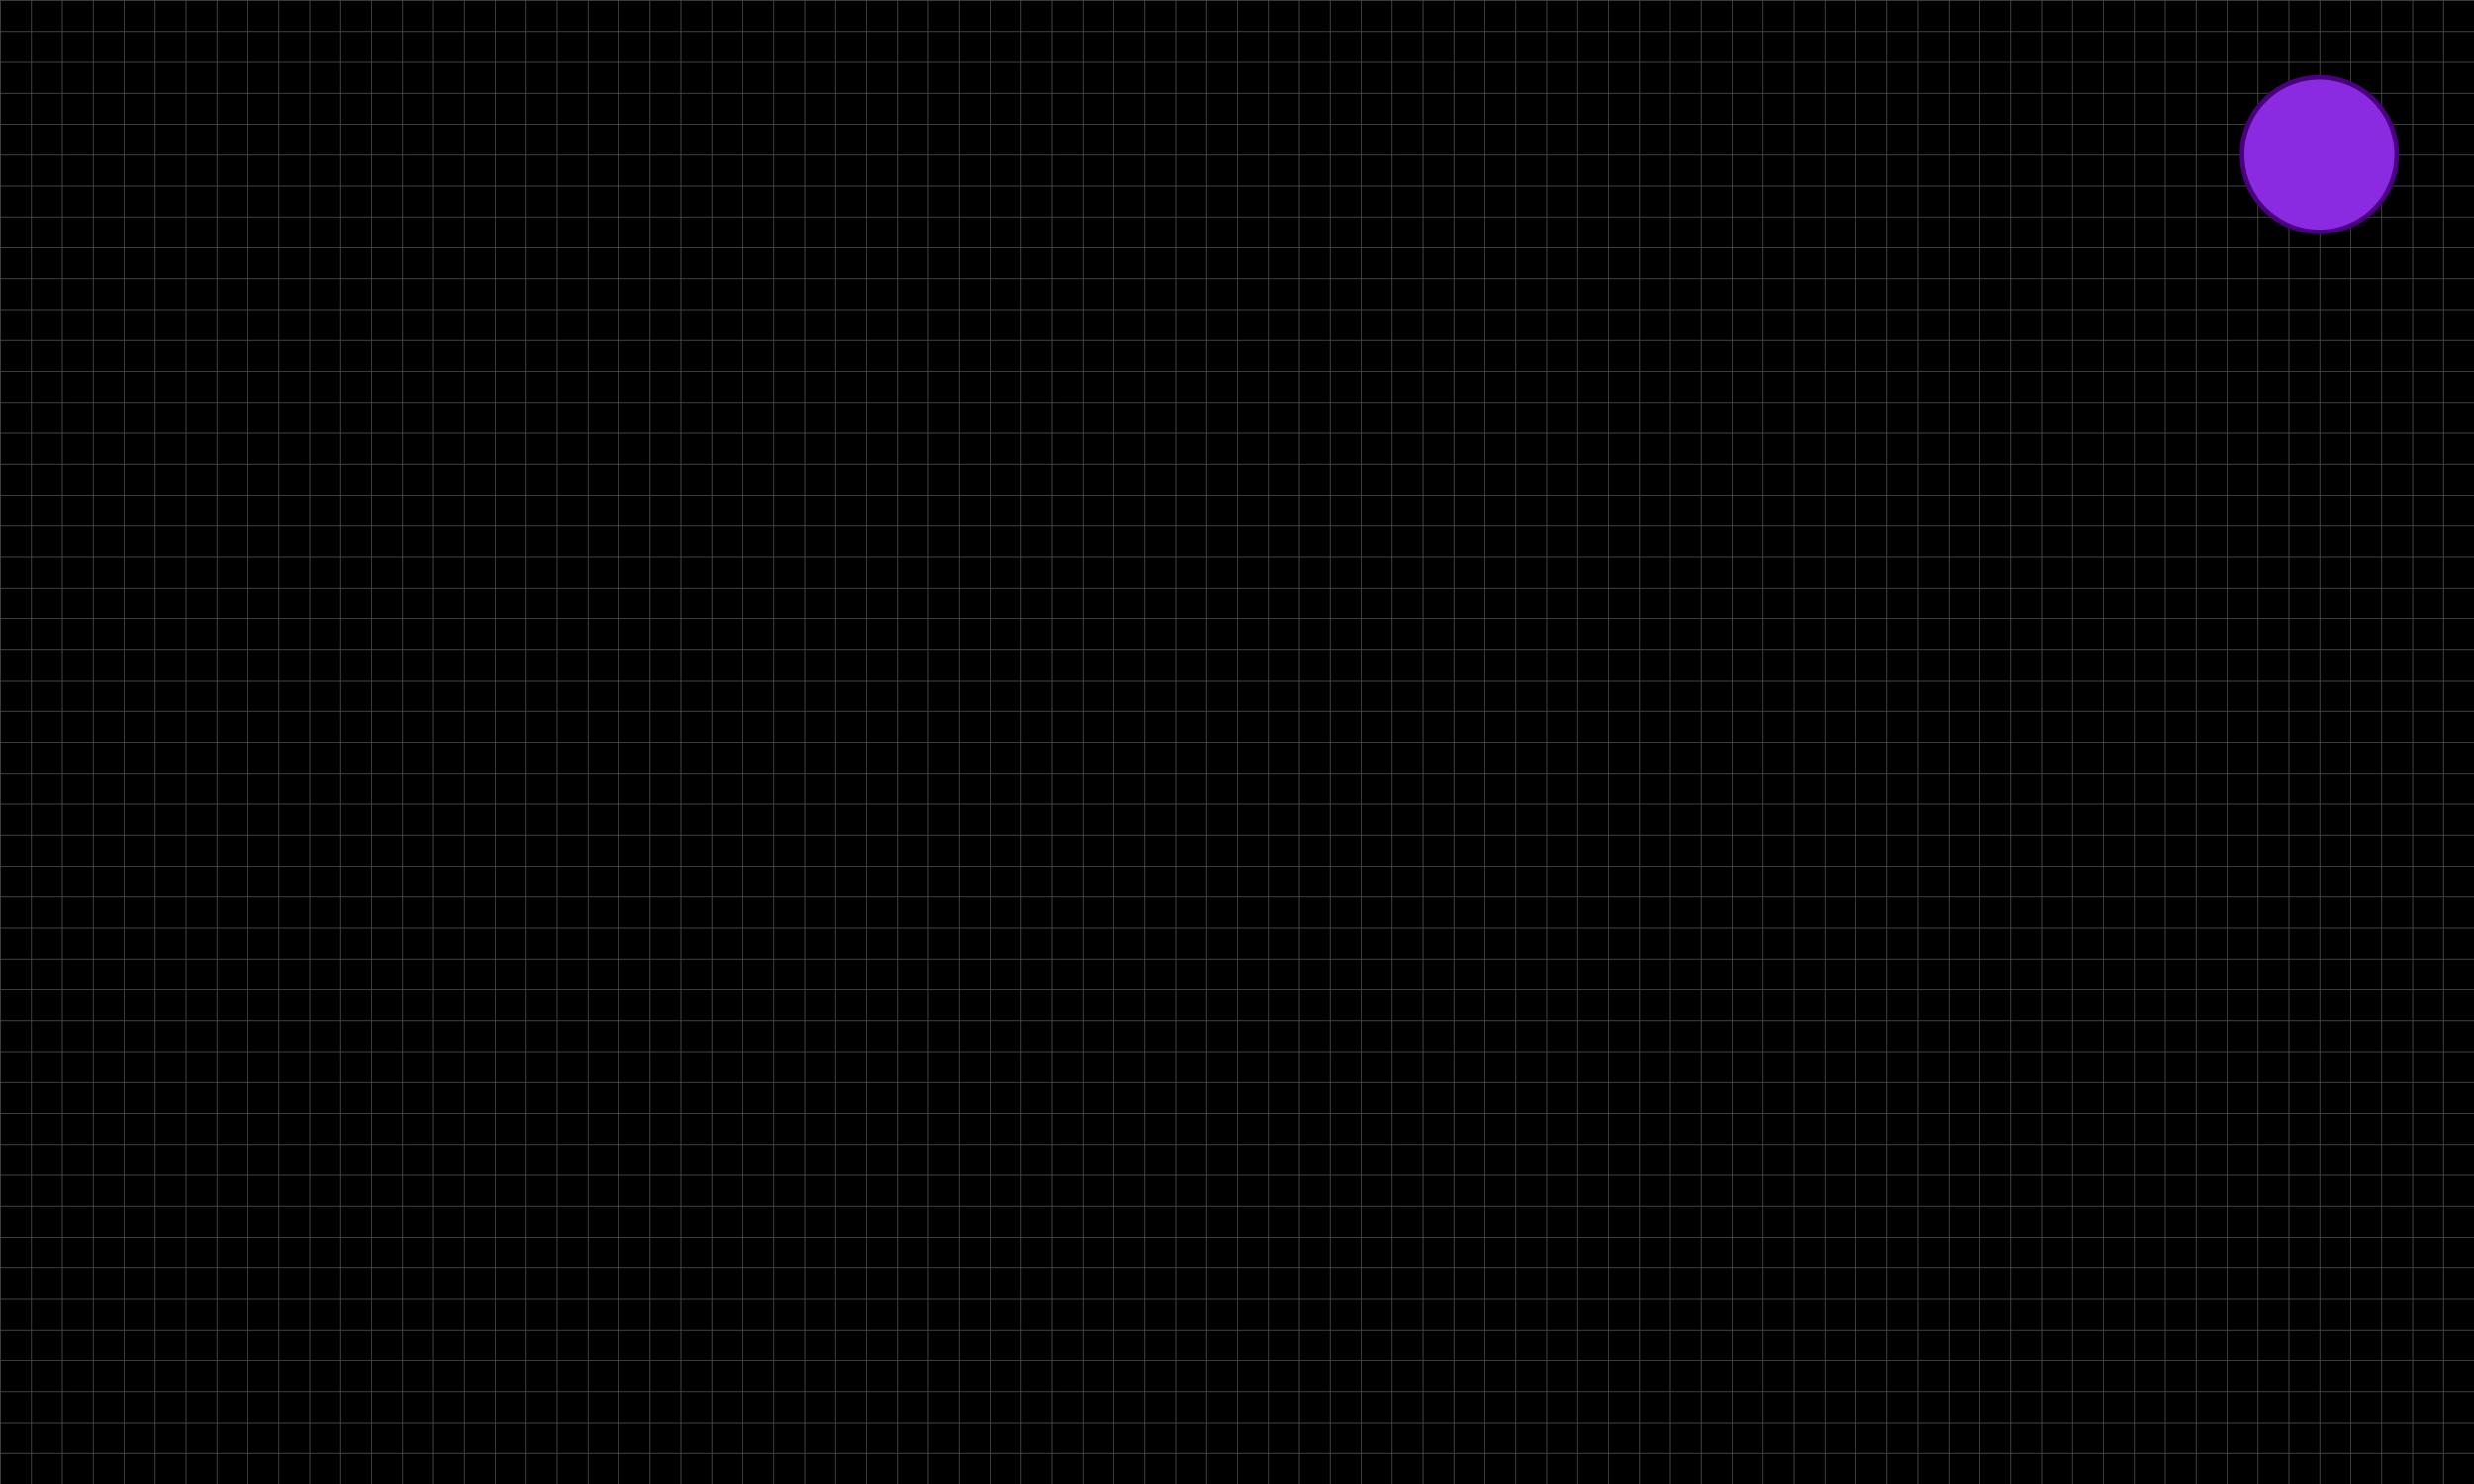
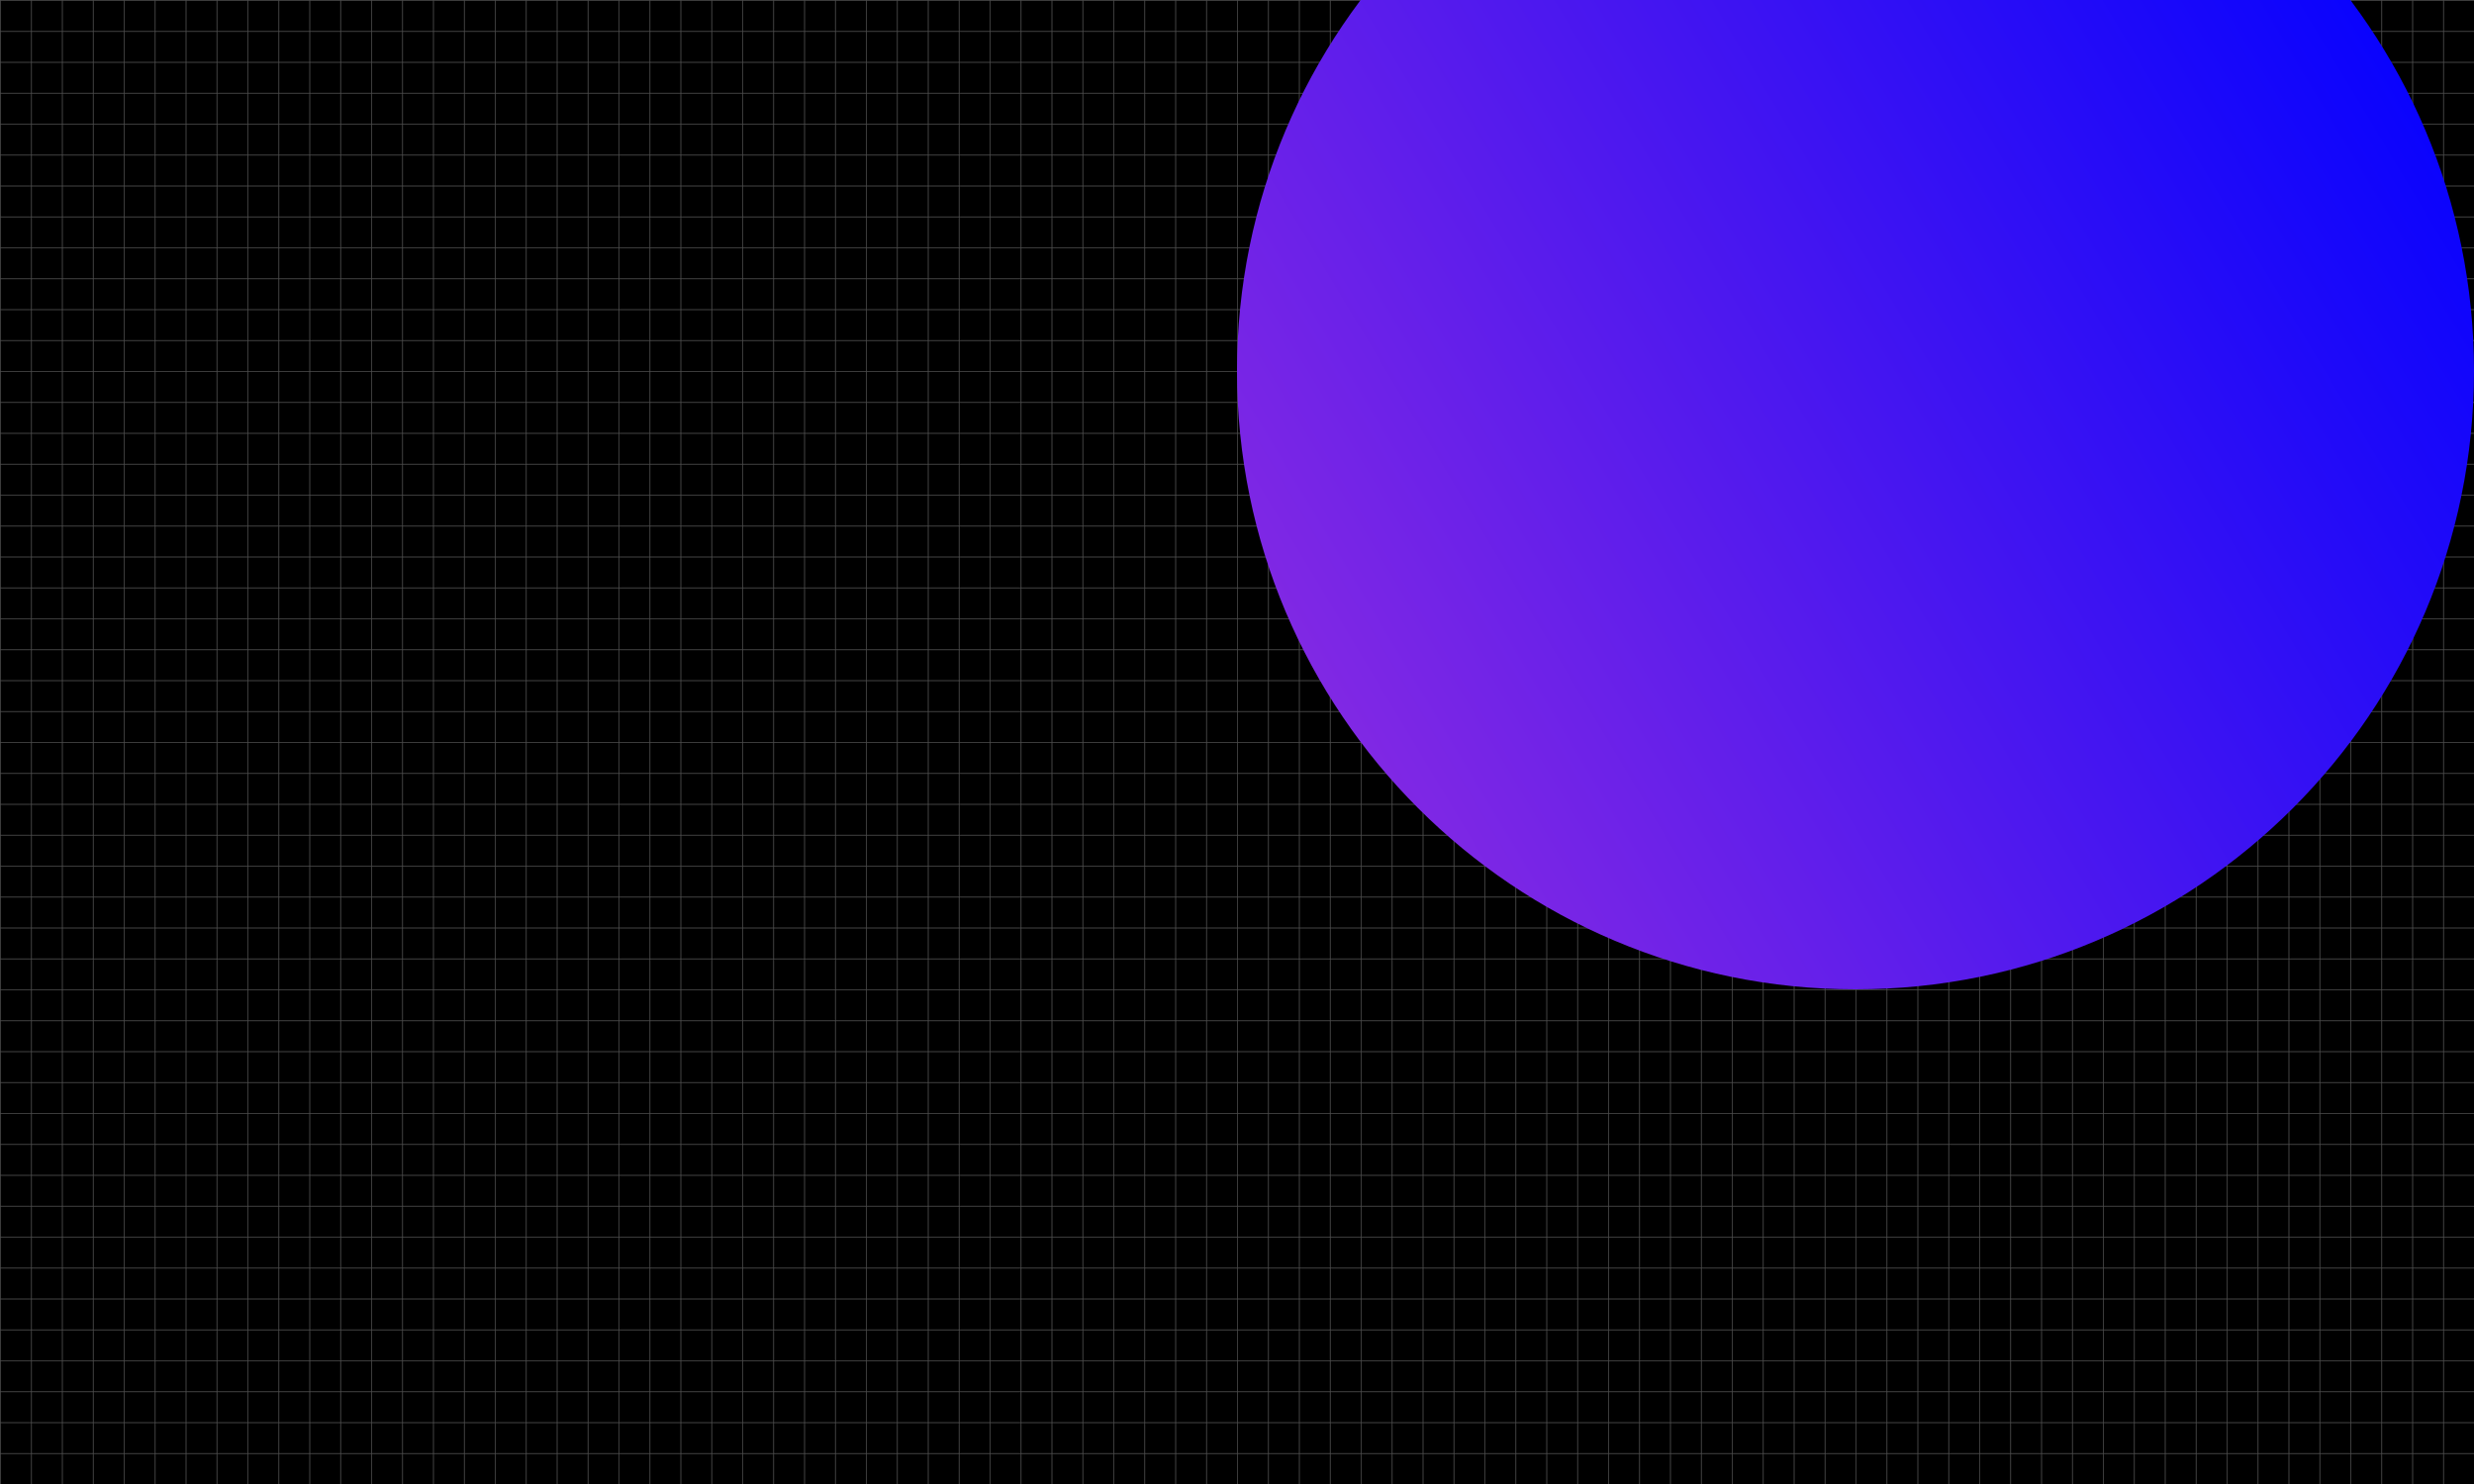
<svg xmlns="http://www.w3.org/2000/svg" width="1600" height="960">
  <defs>
    <pattern id="grid" width="20" height="20" patternUnits="userSpaceOnUse">
      <path d="M 20 0 L 0 0 0 20" fill="none" stroke="rgba(255, 255, 255, 0.3)" stroke-width="1" />
    </pattern>
+     <linearGradient id="circleGradient" x1="0%" y1="100%" x2="100%" y2="0%" gradientUnits="userSpaceOnUse">
+       <stop offset="0%" stop-color="#C71585" />
+       <stop offset="50%" stop-color="#8A2BE2" />
+       <stop offset="100%" stop-color="#0000FF" />
+     </linearGradient>
  </defs>
  <rect width="100%" height="100%" fill="black" />
  <rect width="100%" height="100%" fill="url(#grid)" />
-   <circle cx="1500" cy="100" r="50" fill="#8A2BE2" stroke="#4B0082" stroke-width="3" />
+   <circle cx="1200" cy="240" r="400" fill="url(#circleGradient)" opacity="1" />
</svg>
